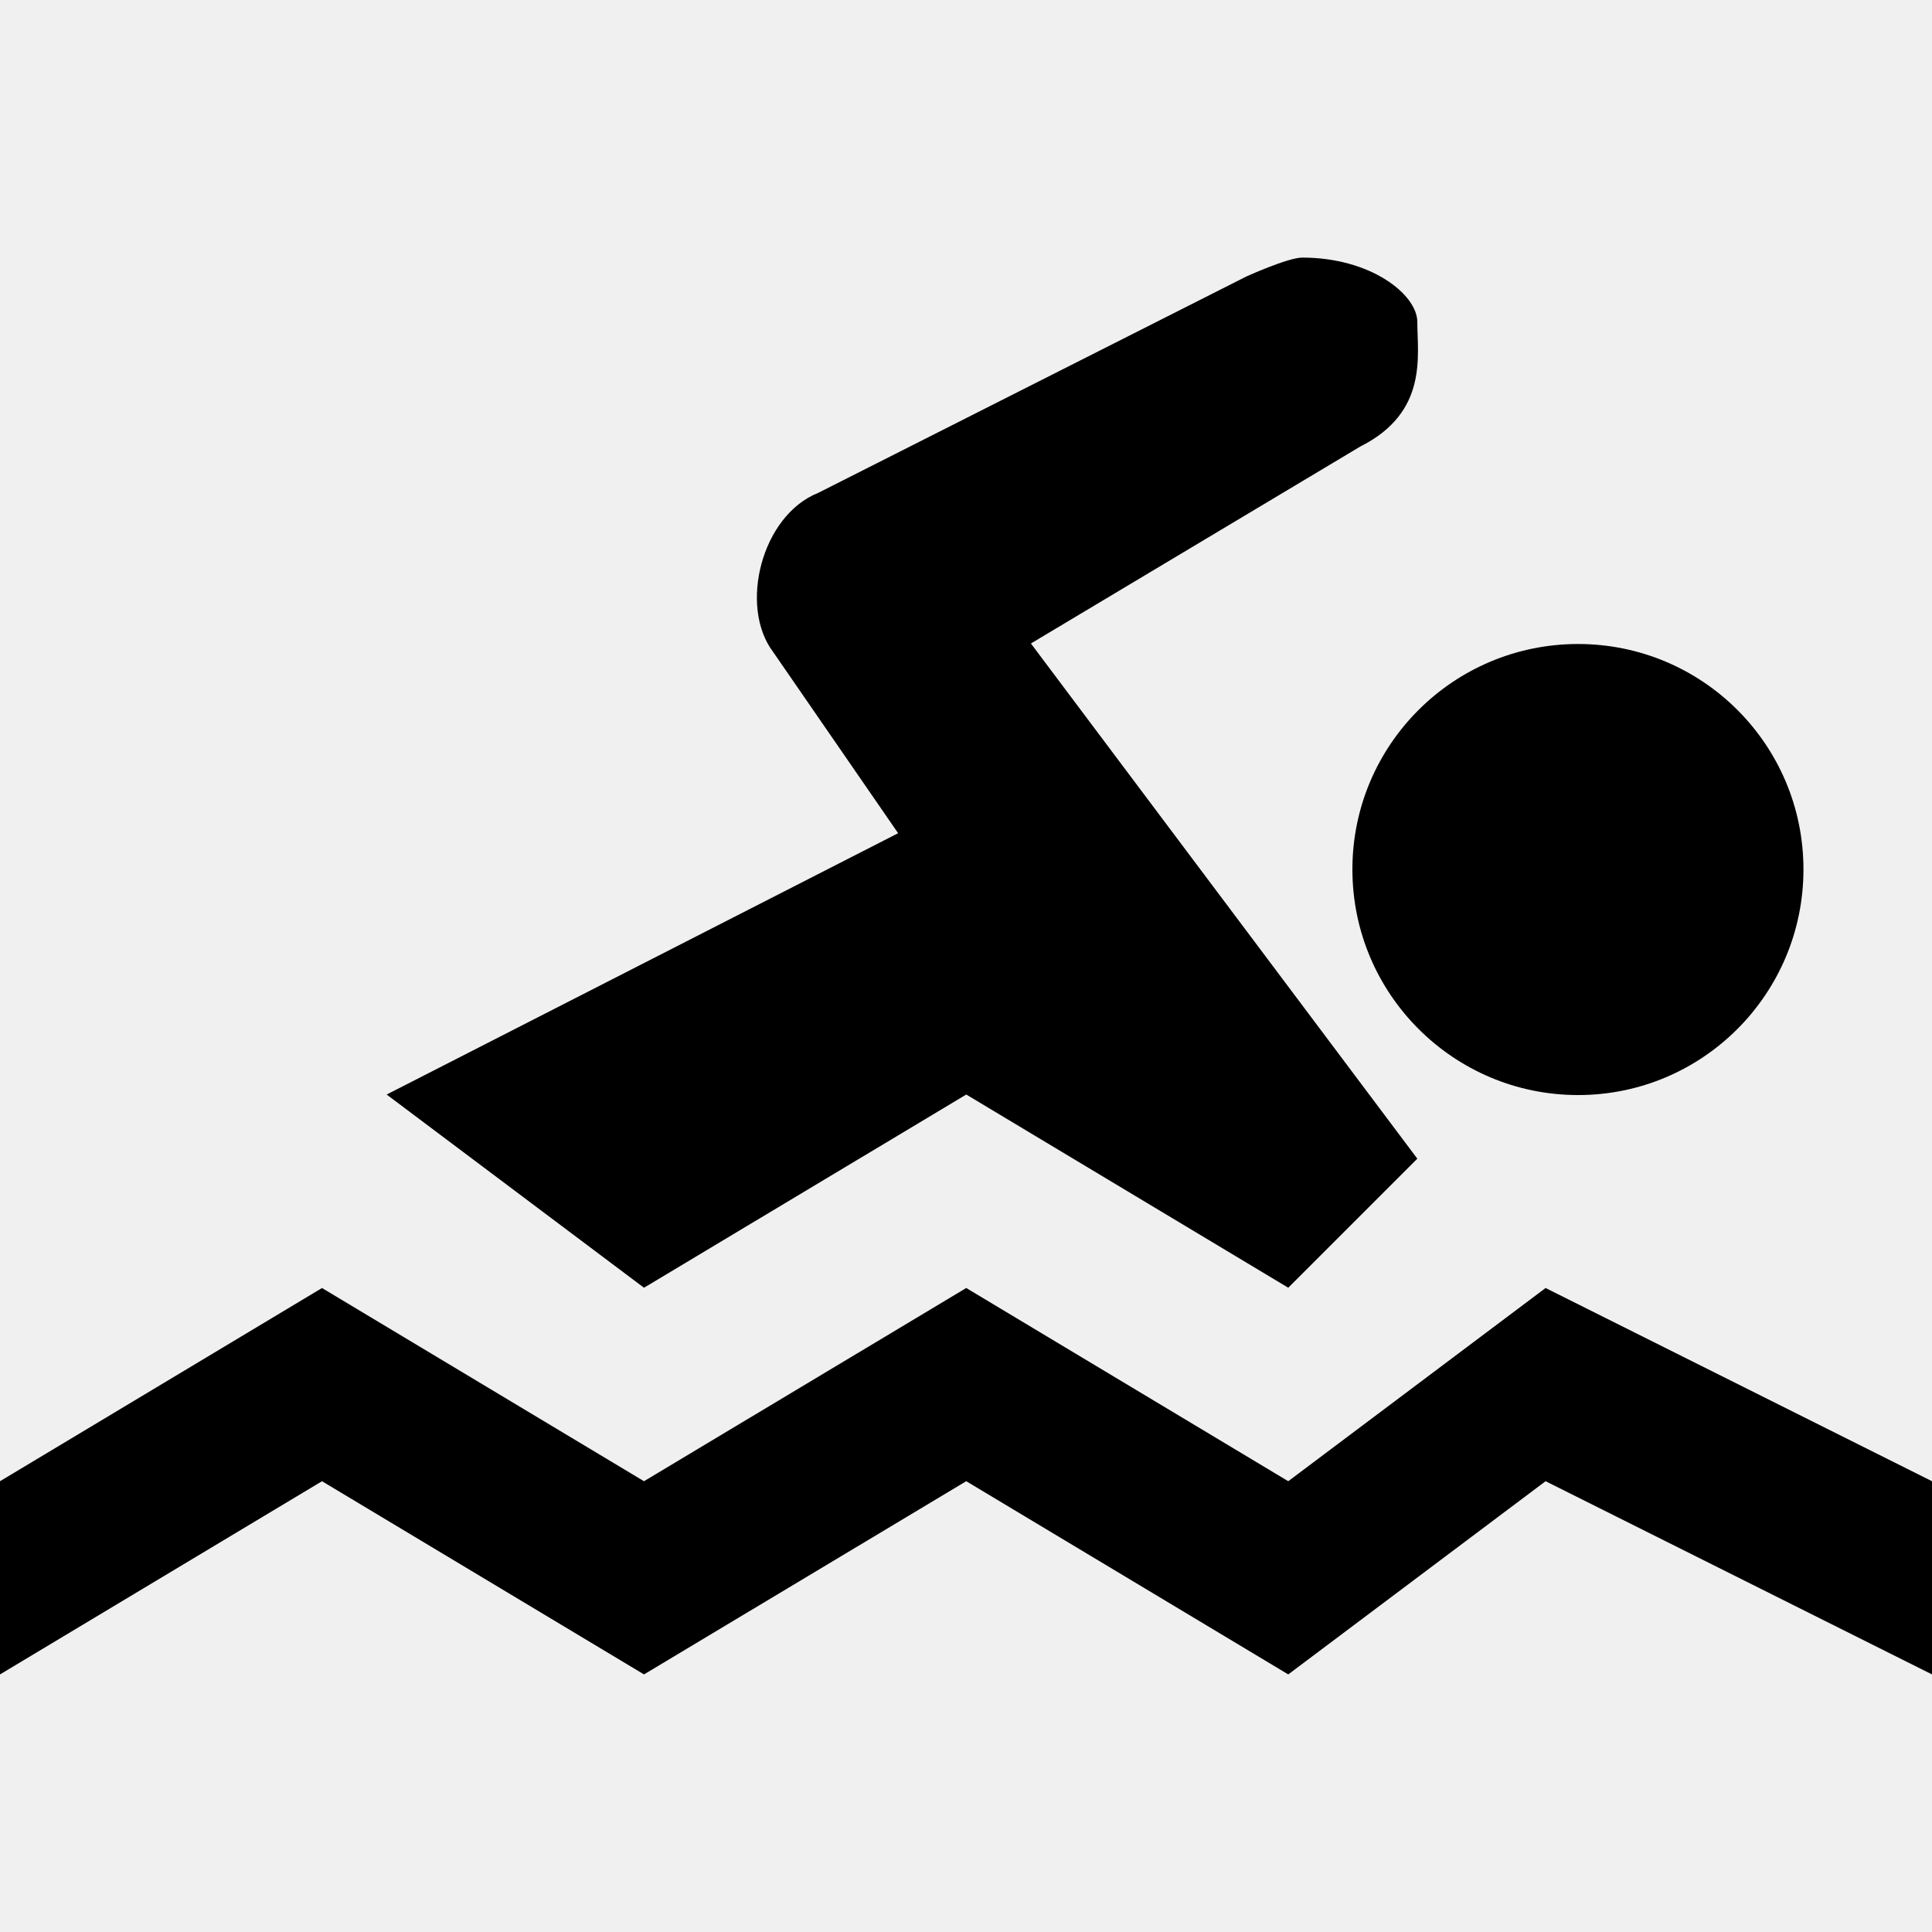
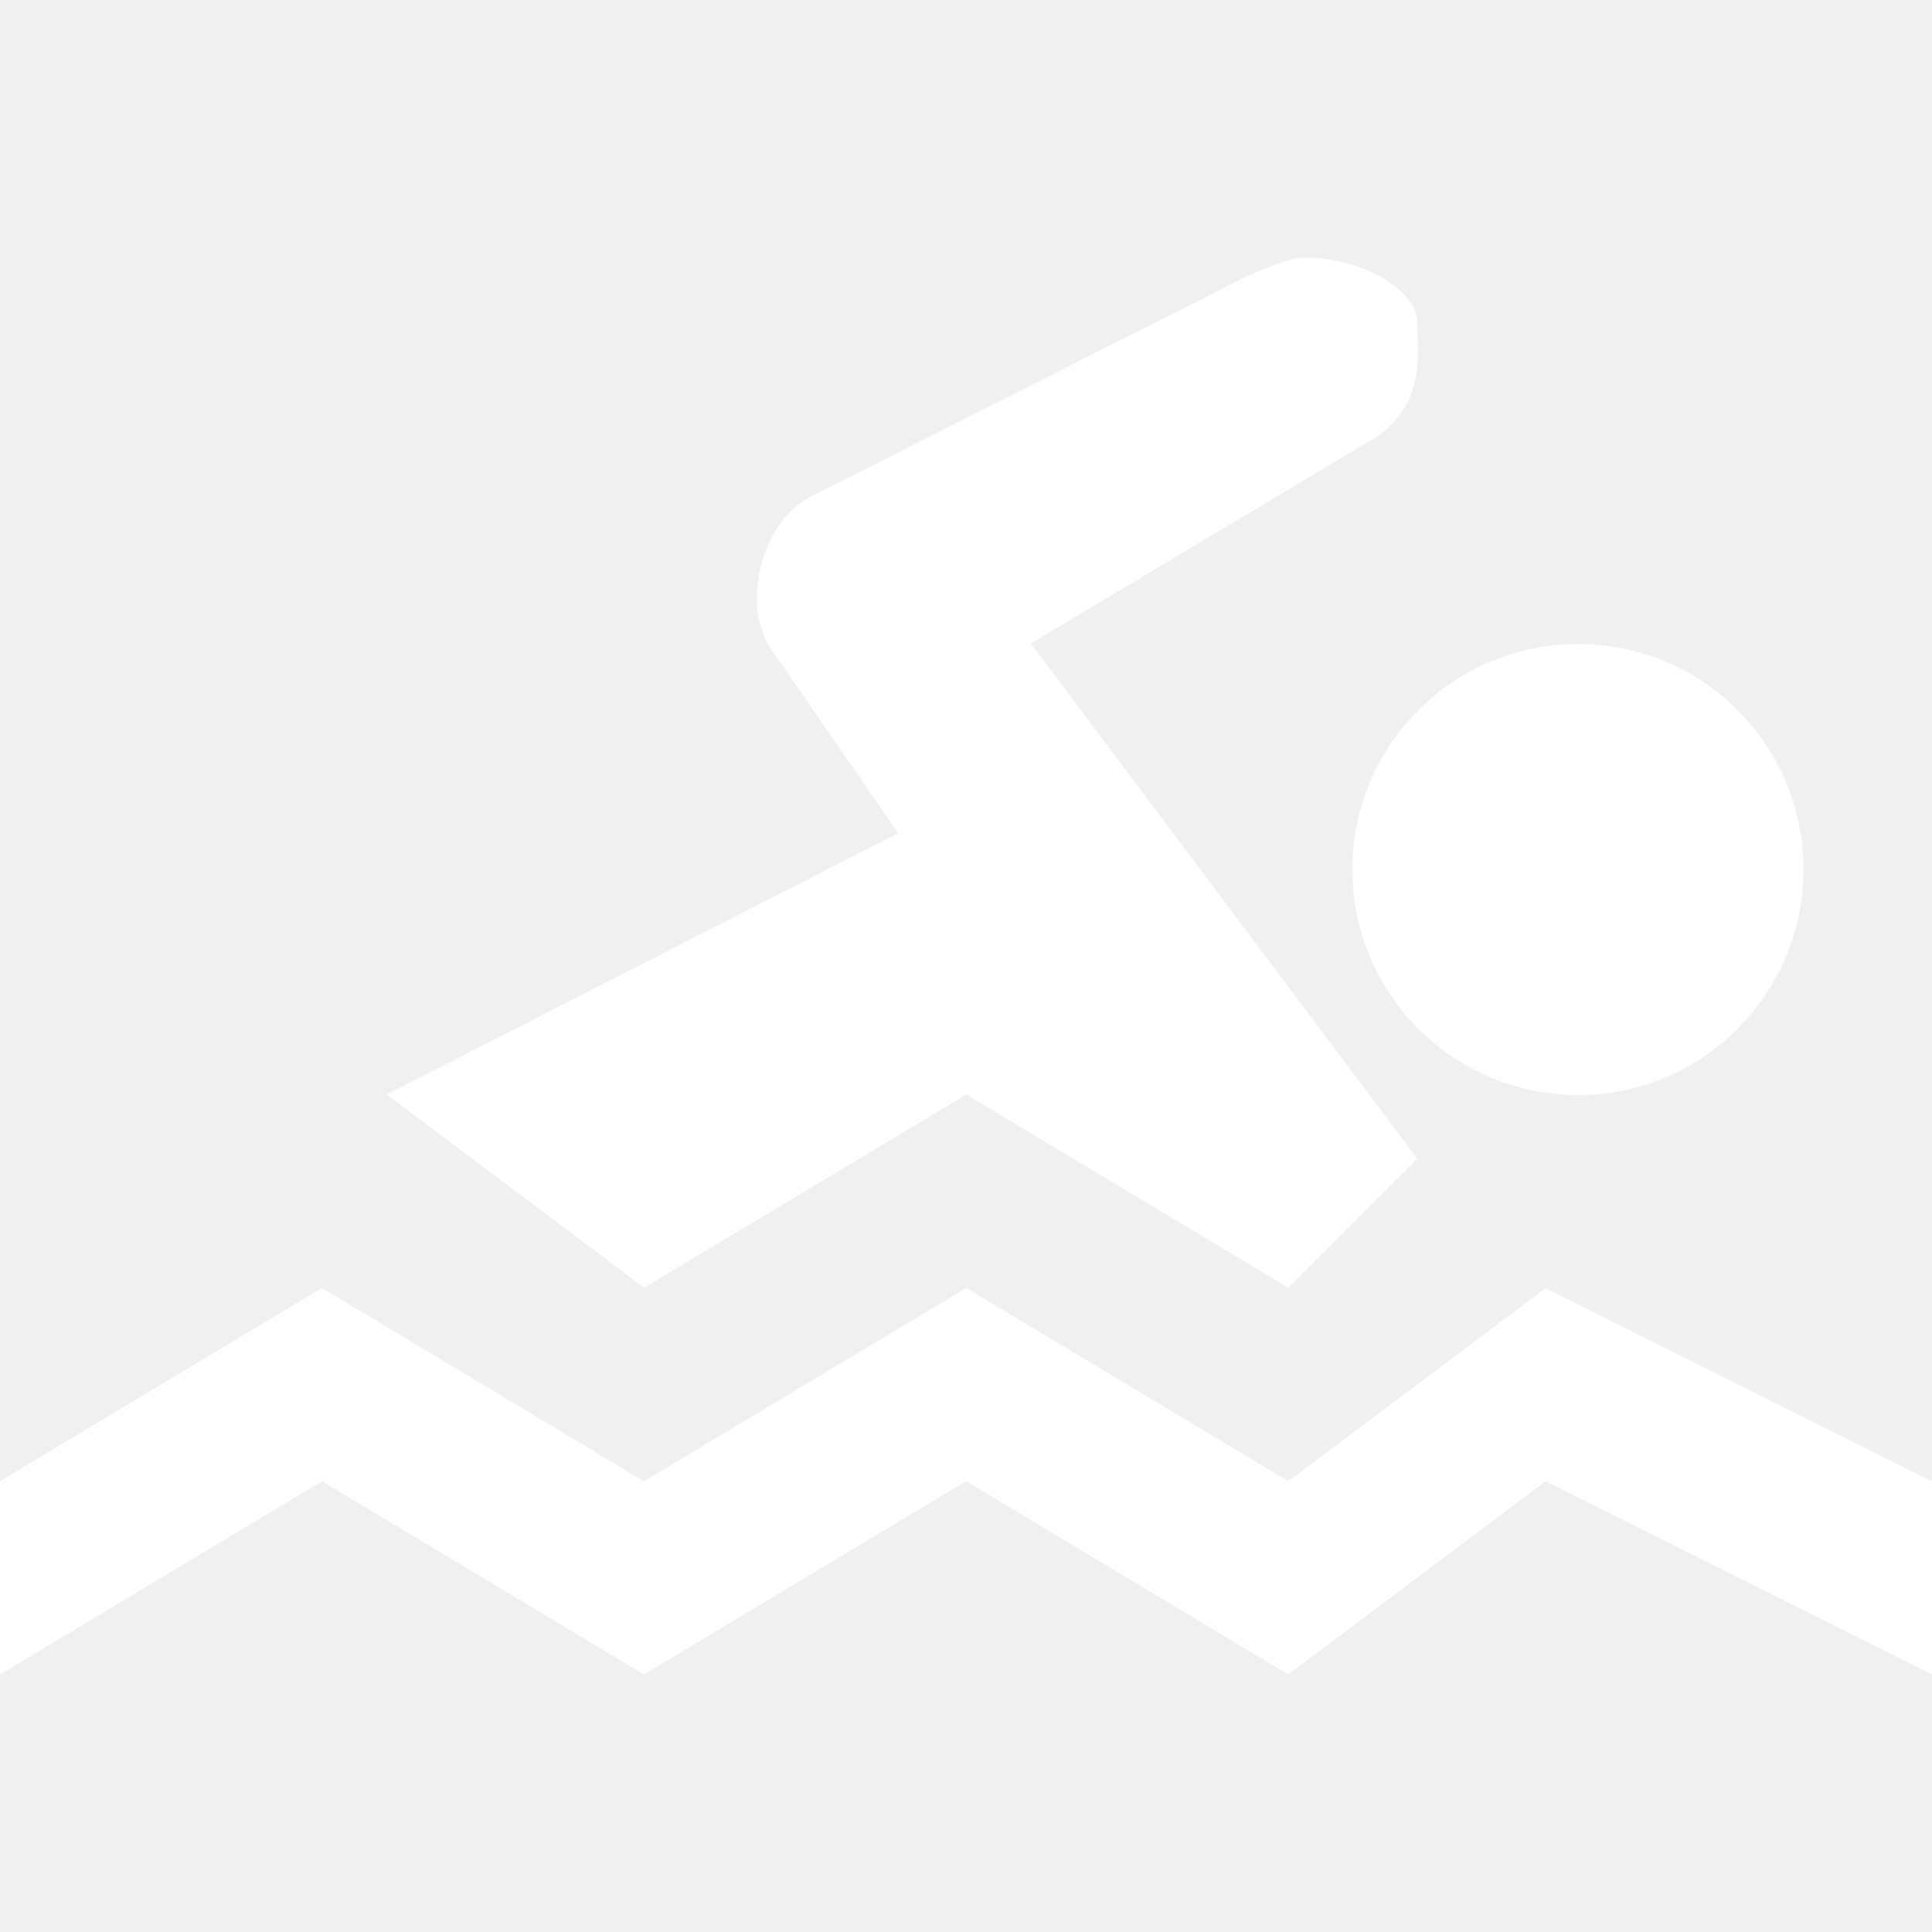
<svg xmlns="http://www.w3.org/2000/svg" version="1.1" id="svg4619" x="0px" y="0px" width="15px" height="15px" viewBox="0 0 15 15" style="enable-background:new 0 0 15 15;" xml:space="preserve">
-   <path id="path16388" d="M10.111,2C9.999,2,9.676,2.147,9.676,2.147L6.354,3.826  C5.911,4.002,5.736,4.708,6.002,5.061l0.971,1.408L3.002,8.498L5,9.998l2.502-1.5l2.5,1.5l1.002-1.002l-3-4l2.557-1.529  c0.529-0.266,0.443-0.705,0.443-0.971C11,2.286,10.644,2,10.111,2z M12.252,5C11.285,5,10.5,5.783,10.5,6.75  s0.785,1.752,1.752,1.752s1.75-0.785,1.75-1.752S13.219,5,12.252,5z M2.5,10L0,11.5V13l2.5-1.5L5,13l2.502-1.5l2.5,1.5L12,11.5  l3,1.5v-1.5L12,10l-1.998,1.5l-2.5-1.5L5,11.5L2.5,10z" />
+   <path style="fill: #fff" id="path16388" d="M10.111,2C9.999,2,9.676,2.147,9.676,2.147L6.354,3.826  C5.911,4.002,5.736,4.708,6.002,5.061l0.971,1.408L3.002,8.498L5,9.998l2.502-1.5l2.5,1.5l1.002-1.002l-3-4l2.557-1.529  c0.529-0.266,0.443-0.705,0.443-0.971C11,2.286,10.644,2,10.111,2z M12.252,5C11.285,5,10.5,5.783,10.5,6.75  s0.785,1.752,1.752,1.752s1.75-0.785,1.75-1.752S13.219,5,12.252,5z M2.5,10L0,11.5V13l2.5-1.5L5,13l2.502-1.5l2.5,1.5L12,11.5  l3,1.5v-1.5L12,10l-1.998,1.5l-2.5-1.5L5,11.5L2.5,10z" />
</svg>
